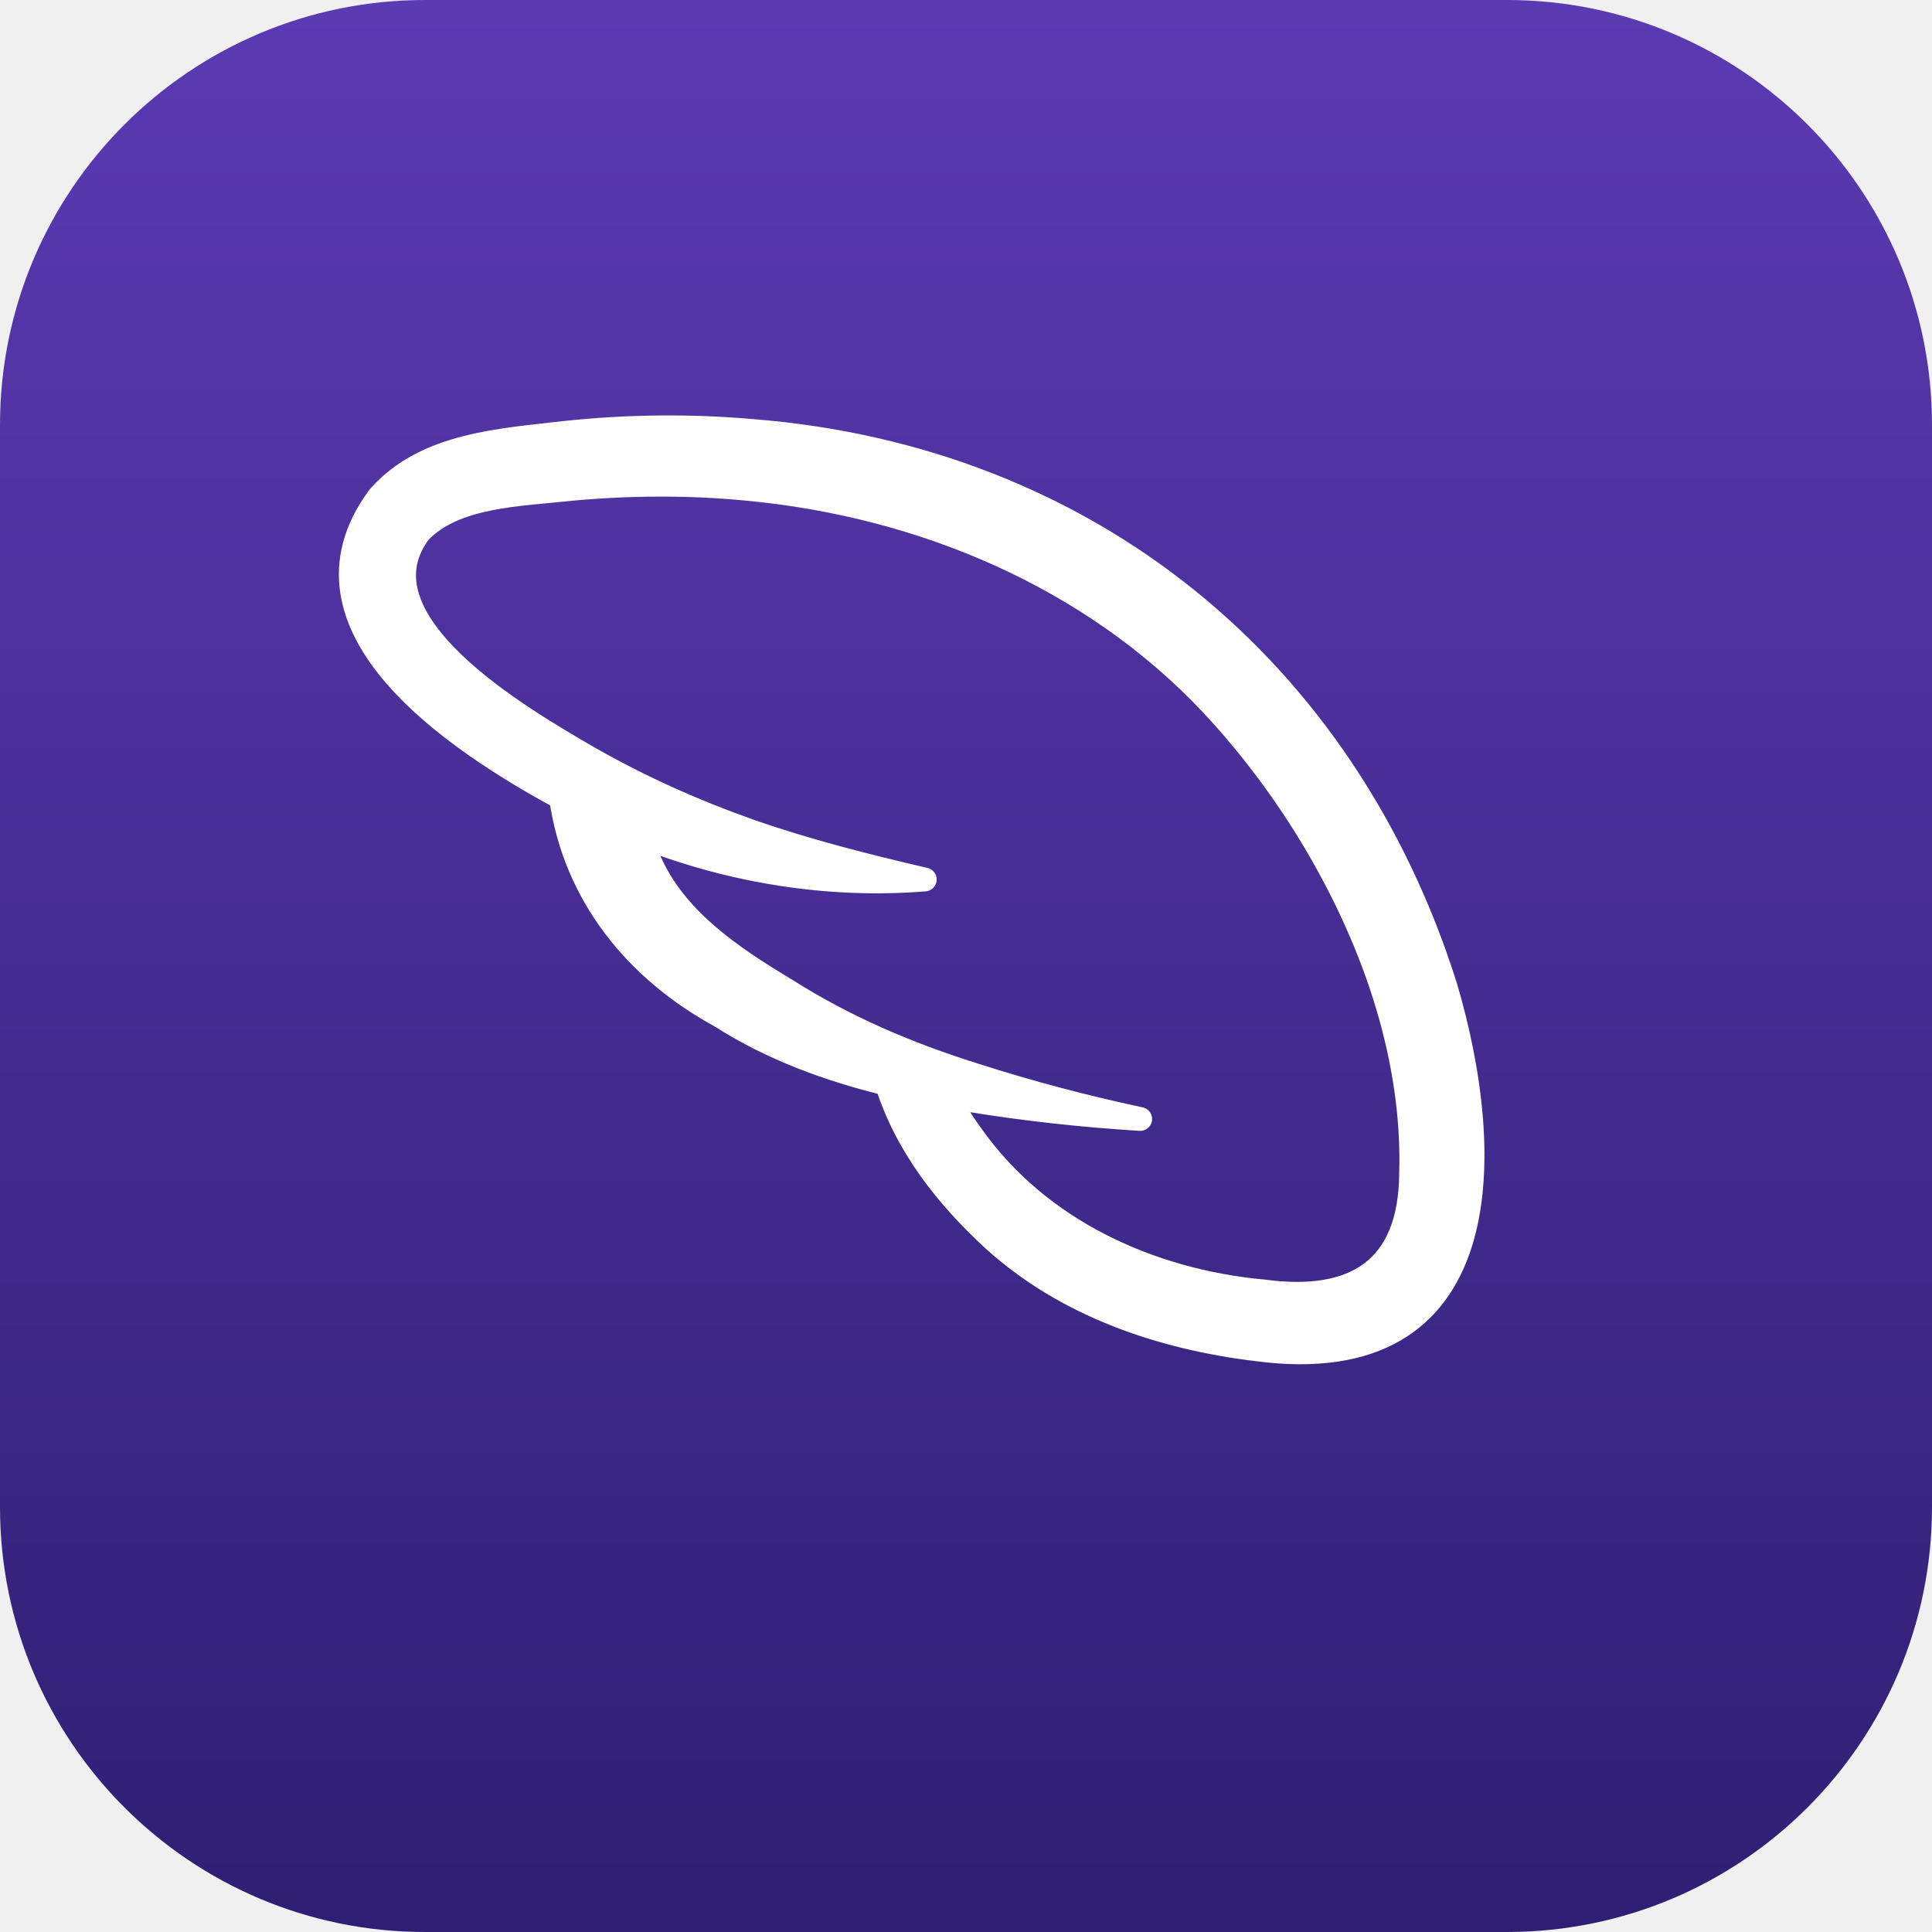
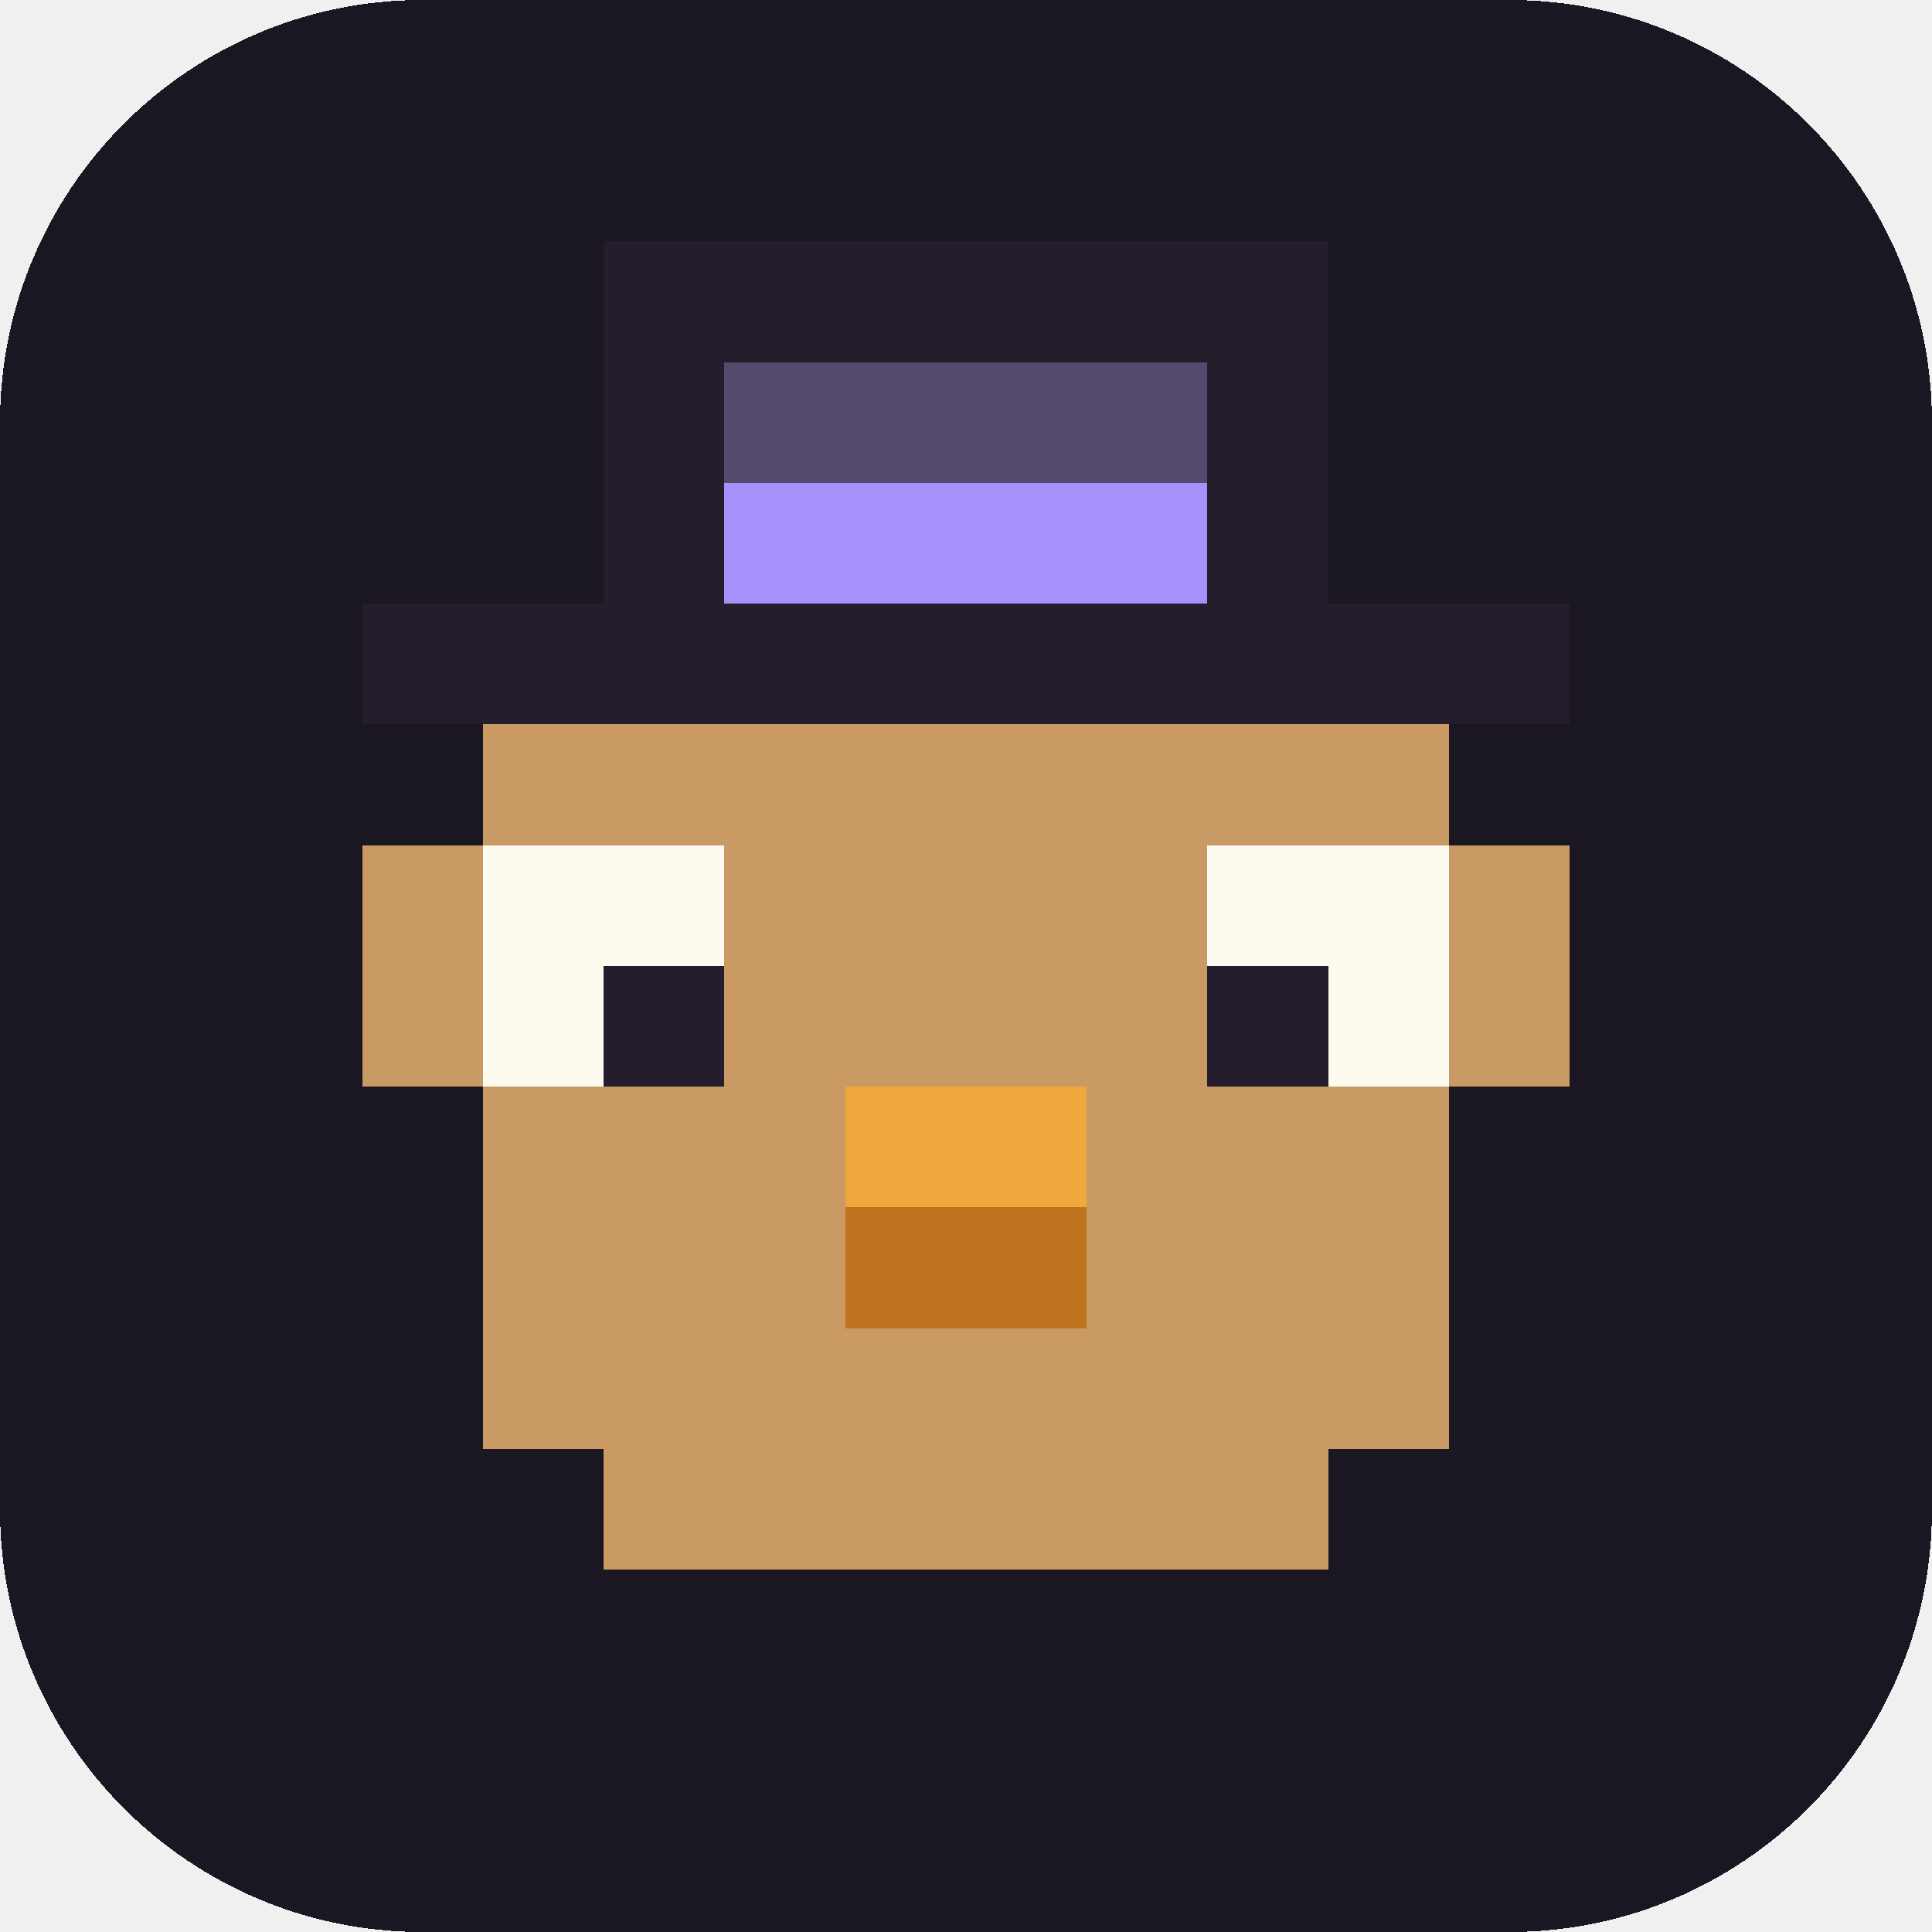
- <svg xmlns="http://www.w3.org/2000/svg" viewBox="0 0 100 100">
-   <defs>
-     <linearGradient id="bg" x1="50%" y1="0%" x2="50%" y2="100%">
-       <stop offset="0%" stop-color="#5C3AB3" />
-       <stop offset="100%" stop-color="#2E1F73" />
-     </linearGradient>
-   </defs>
-   <rect width="100" height="100" rx="22" fill="url(#bg)" />
-   <g transform="translate(18 22) scale(0.082)">
-     <path fill="#ffffff" stroke="#ffffff" stroke-width="15" stroke-linejoin="round" stroke-linecap="round" d="M 19.668 45.344 C 48.992 11.855 97.738 9.547 137.617 4.875 C 176.75 0.746 216.332 0.301 255.664 3.762 C 466.492 20.672 629.246 152.836 692.914 354.492 C 724.793 462.234 725.59 603.434 573.852 583.434 C 513.578 576.137 453.512 555.855 407.488 514.09 C 377.883 486.766 352.797 455.098 340.25 415.84 C 303.688 406.902 267.664 393.781 235.797 373.387 C 182.234 344.211 143.371 296.957 134.602 235.297 C 70.812 200.613 -41.785 128.156 19.668 45.344 Z M 152.781 210.434 C 185.188 228.859 218.988 243.945 254.379 256.445 C 289.793 268.766 326.512 278.105 364.223 286.867 C 303.59 291.773 241.5 281.754 184.648 259.164 C 186.129 264.043 187.828 268.82 189.824 273.441 C 205.809 311.641 242.086 335.797 276.988 356.742 C 313.785 380.082 353.414 397.039 396.219 410.43 C 430.215 421.332 465.004 430.504 500.203 438.027 C 464.246 435.816 428.309 431.918 392.457 426.094 C 387.871 425.379 383.262 424.605 378.648 423.801 C 383.008 432.422 388.273 440.84 394.203 448.832 C 436.172 508.176 506.332 540.316 577.938 546.852 C 635.512 554.582 670.633 533.062 671.184 472.66 C 673.312 400.559 648.711 328.367 611.574 265.062 C 592.934 233.344 570.605 203.348 545.707 176.637 C 469.805 95.699 362.434 50.621 252.309 40.277 C 215.426 36.668 178.125 36.922 141.109 40.289 C 108.465 43.953 67.699 44.125 45.324 67.496 C 2.938 123.988 109.91 185.582 152.781 210.434 Z M 152.781 210.434" />
+ <svg xmlns="http://www.w3.org/2000/svg" viewBox="0 0 16 16" shape-rendering="crispEdges">
+   <rect width="16" height="16" rx="3.5" fill="#1a1622" />
+   <g transform="translate(2 2)">
+     <rect x="3" y="0" width="6" height="1" fill="#241d2c" />
+     <rect x="3" y="1" width="1" height="1" fill="#241d2c" />
+     <rect x="4" y="1" width="4" height="1" fill="#544a6e" />
+     <rect x="8" y="1" width="1" height="1" fill="#241d2c" />
+     <rect x="3" y="2" width="1" height="1" fill="#241d2c" />
+     <rect x="4" y="2" width="4" height="1" fill="#a791fa" />
+     <rect x="8" y="2" width="1" height="1" fill="#241d2c" />
+     <rect x="1" y="3" width="10" height="1" fill="#241d2c" />
+     <rect x="2" y="4" width="8" height="1" fill="#c99a63" />
+     <rect x="1" y="5" width="1" height="1" fill="#c99a63" />
+     <rect x="2" y="5" width="2" height="1" fill="#fffaf0" />
+     <rect x="4" y="5" width="4" height="1" fill="#c99a63" />
+     <rect x="8" y="5" width="2" height="1" fill="#fffaf0" />
+     <rect x="10" y="5" width="1" height="1" fill="#c99a63" />
+     <rect x="1" y="6" width="1" height="1" fill="#c99a63" />
+     <rect x="2" y="6" width="1" height="1" fill="#fffaf0" />
+     <rect x="3" y="6" width="1" height="1" fill="#241d2c" />
+     <rect x="4" y="6" width="4" height="1" fill="#c99a63" />
+     <rect x="8" y="6" width="1" height="1" fill="#241d2c" />
+     <rect x="9" y="6" width="1" height="1" fill="#fffaf0" />
+     <rect x="10" y="6" width="1" height="1" fill="#c99a63" />
+     <rect x="2" y="7" width="3" height="1" fill="#c99a63" />
+     <rect x="5" y="7" width="2" height="1" fill="#f0a83c" />
+     <rect x="7" y="7" width="3" height="1" fill="#c99a63" />
+     <rect x="2" y="8" width="3" height="1" fill="#c99a63" />
+     <rect x="5" y="8" width="2" height="1" fill="#c0741f" />
+     <rect x="7" y="8" width="3" height="1" fill="#c99a63" />
+     <rect x="2" y="9" width="8" height="1" fill="#c99a63" />
+     <rect x="3" y="10" width="6" height="1" fill="#c99a63" />
  </g>
</svg>
